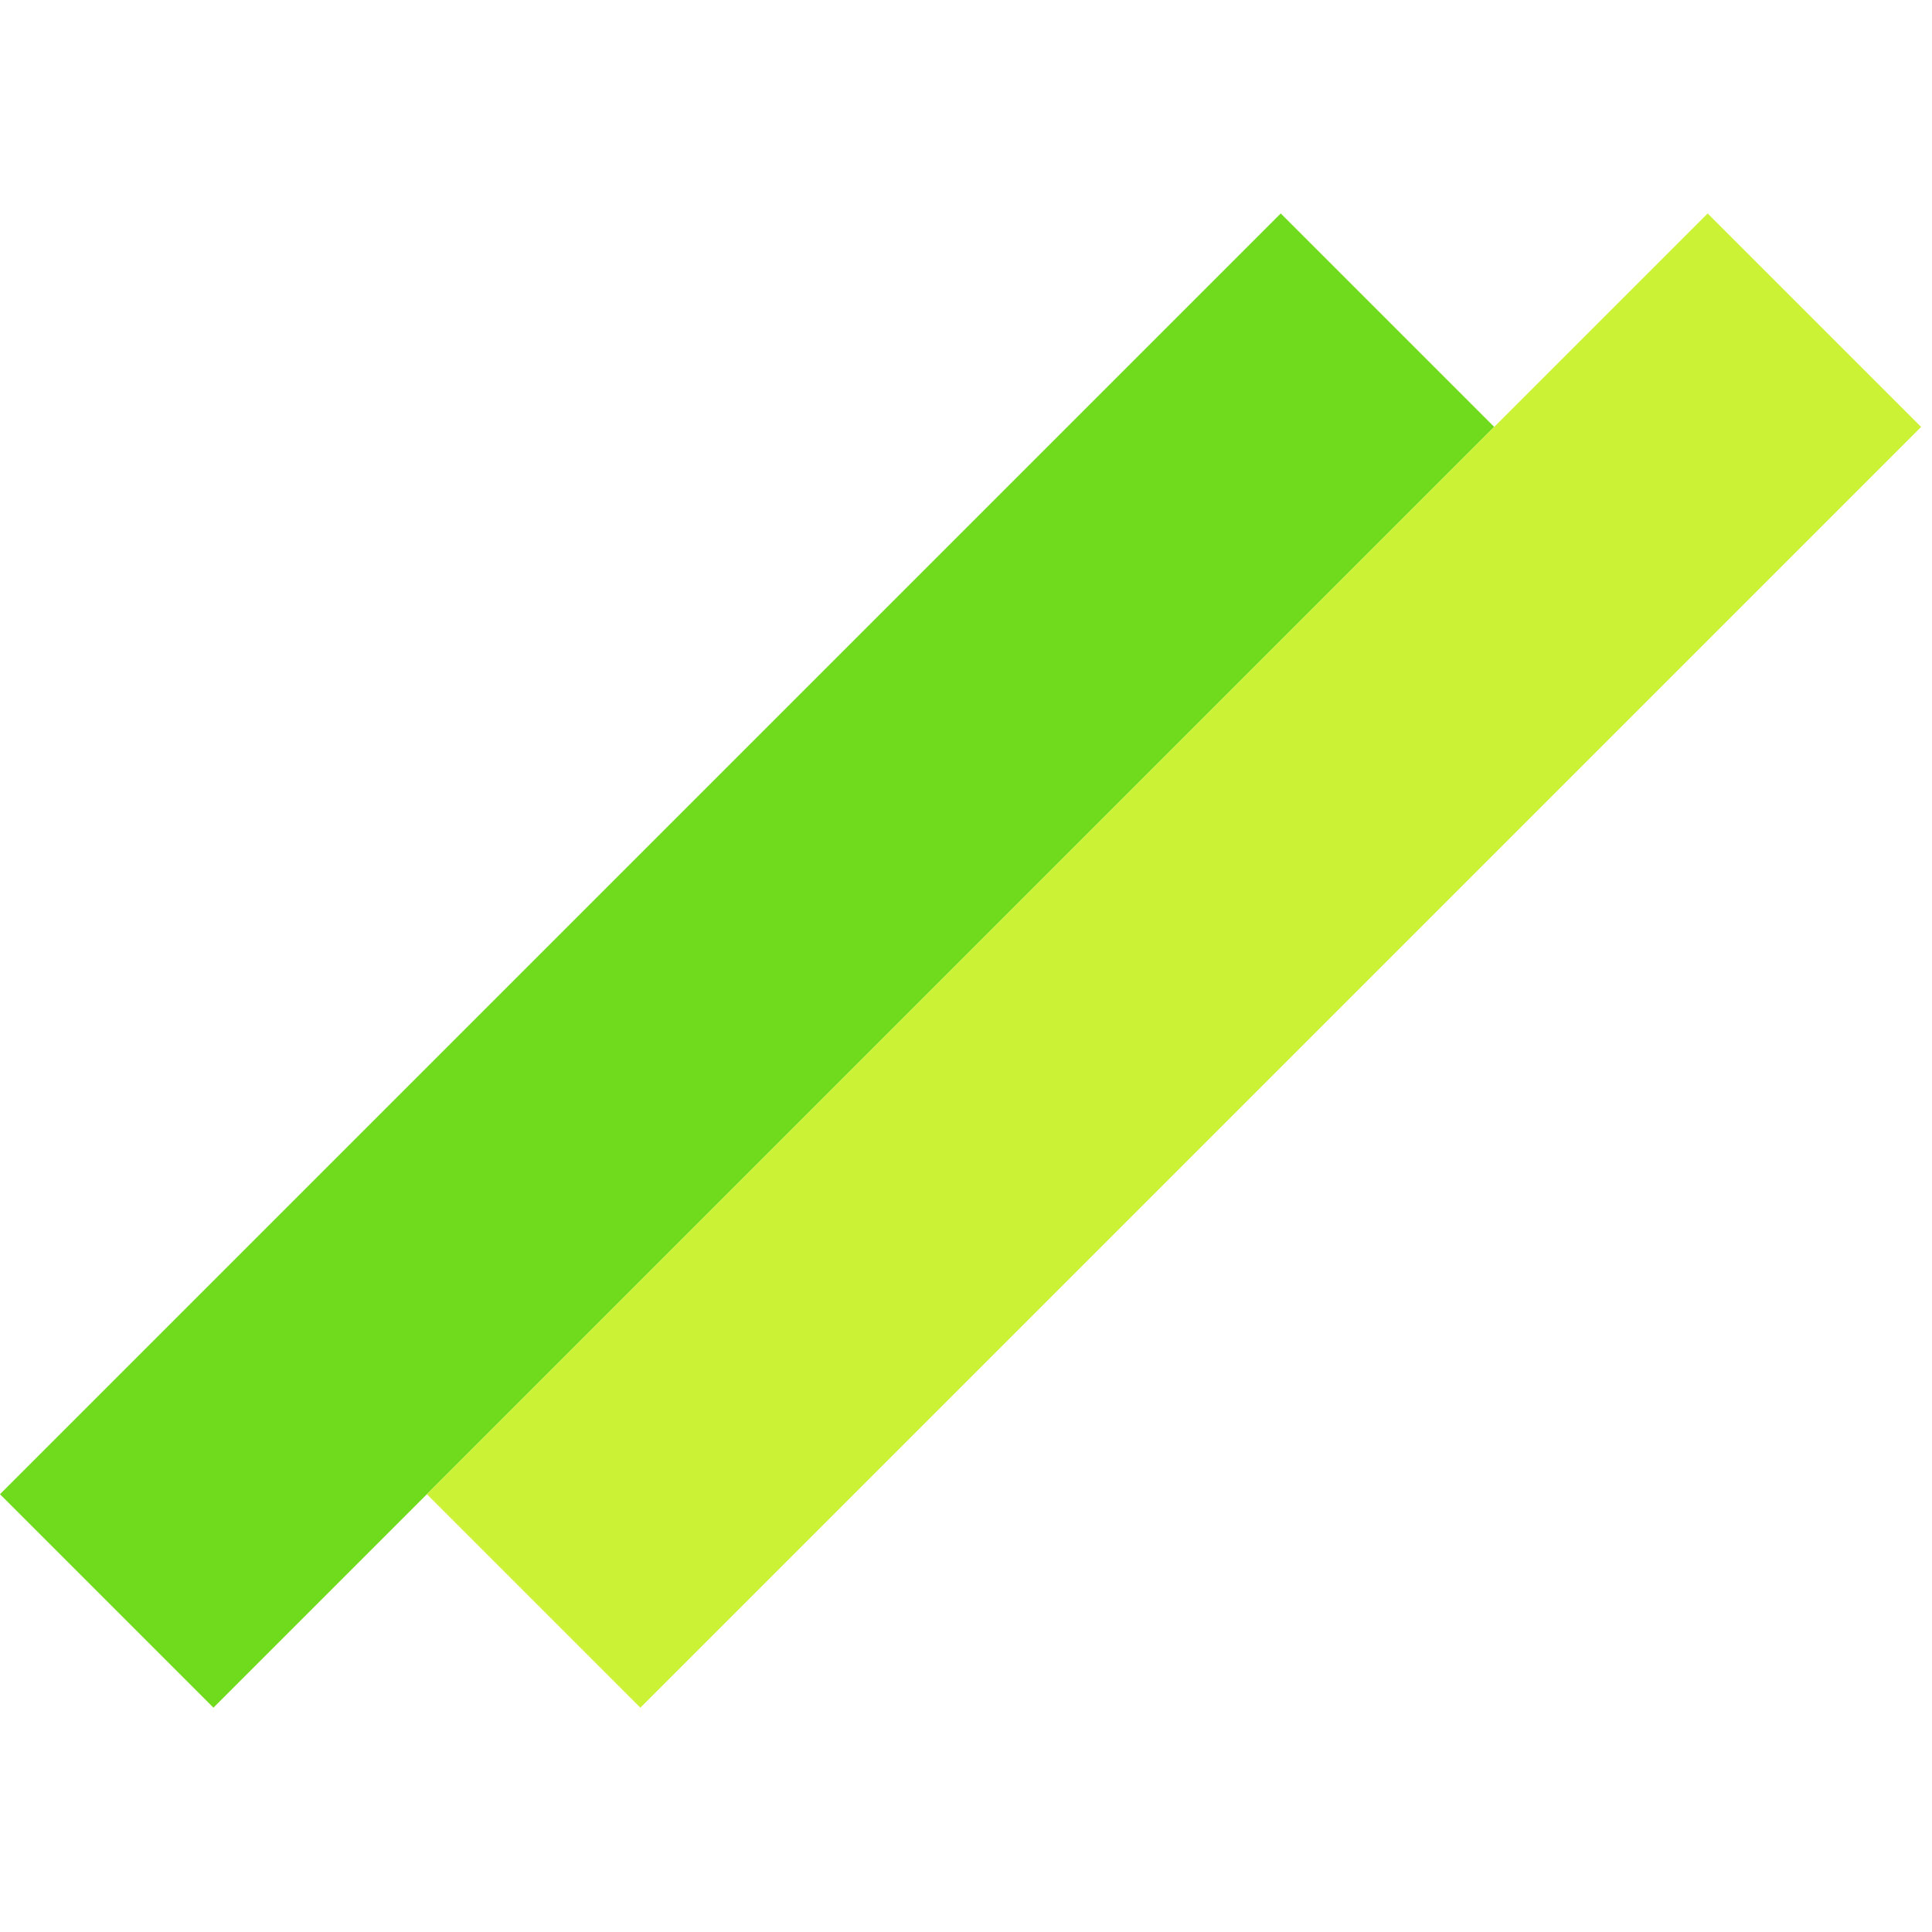
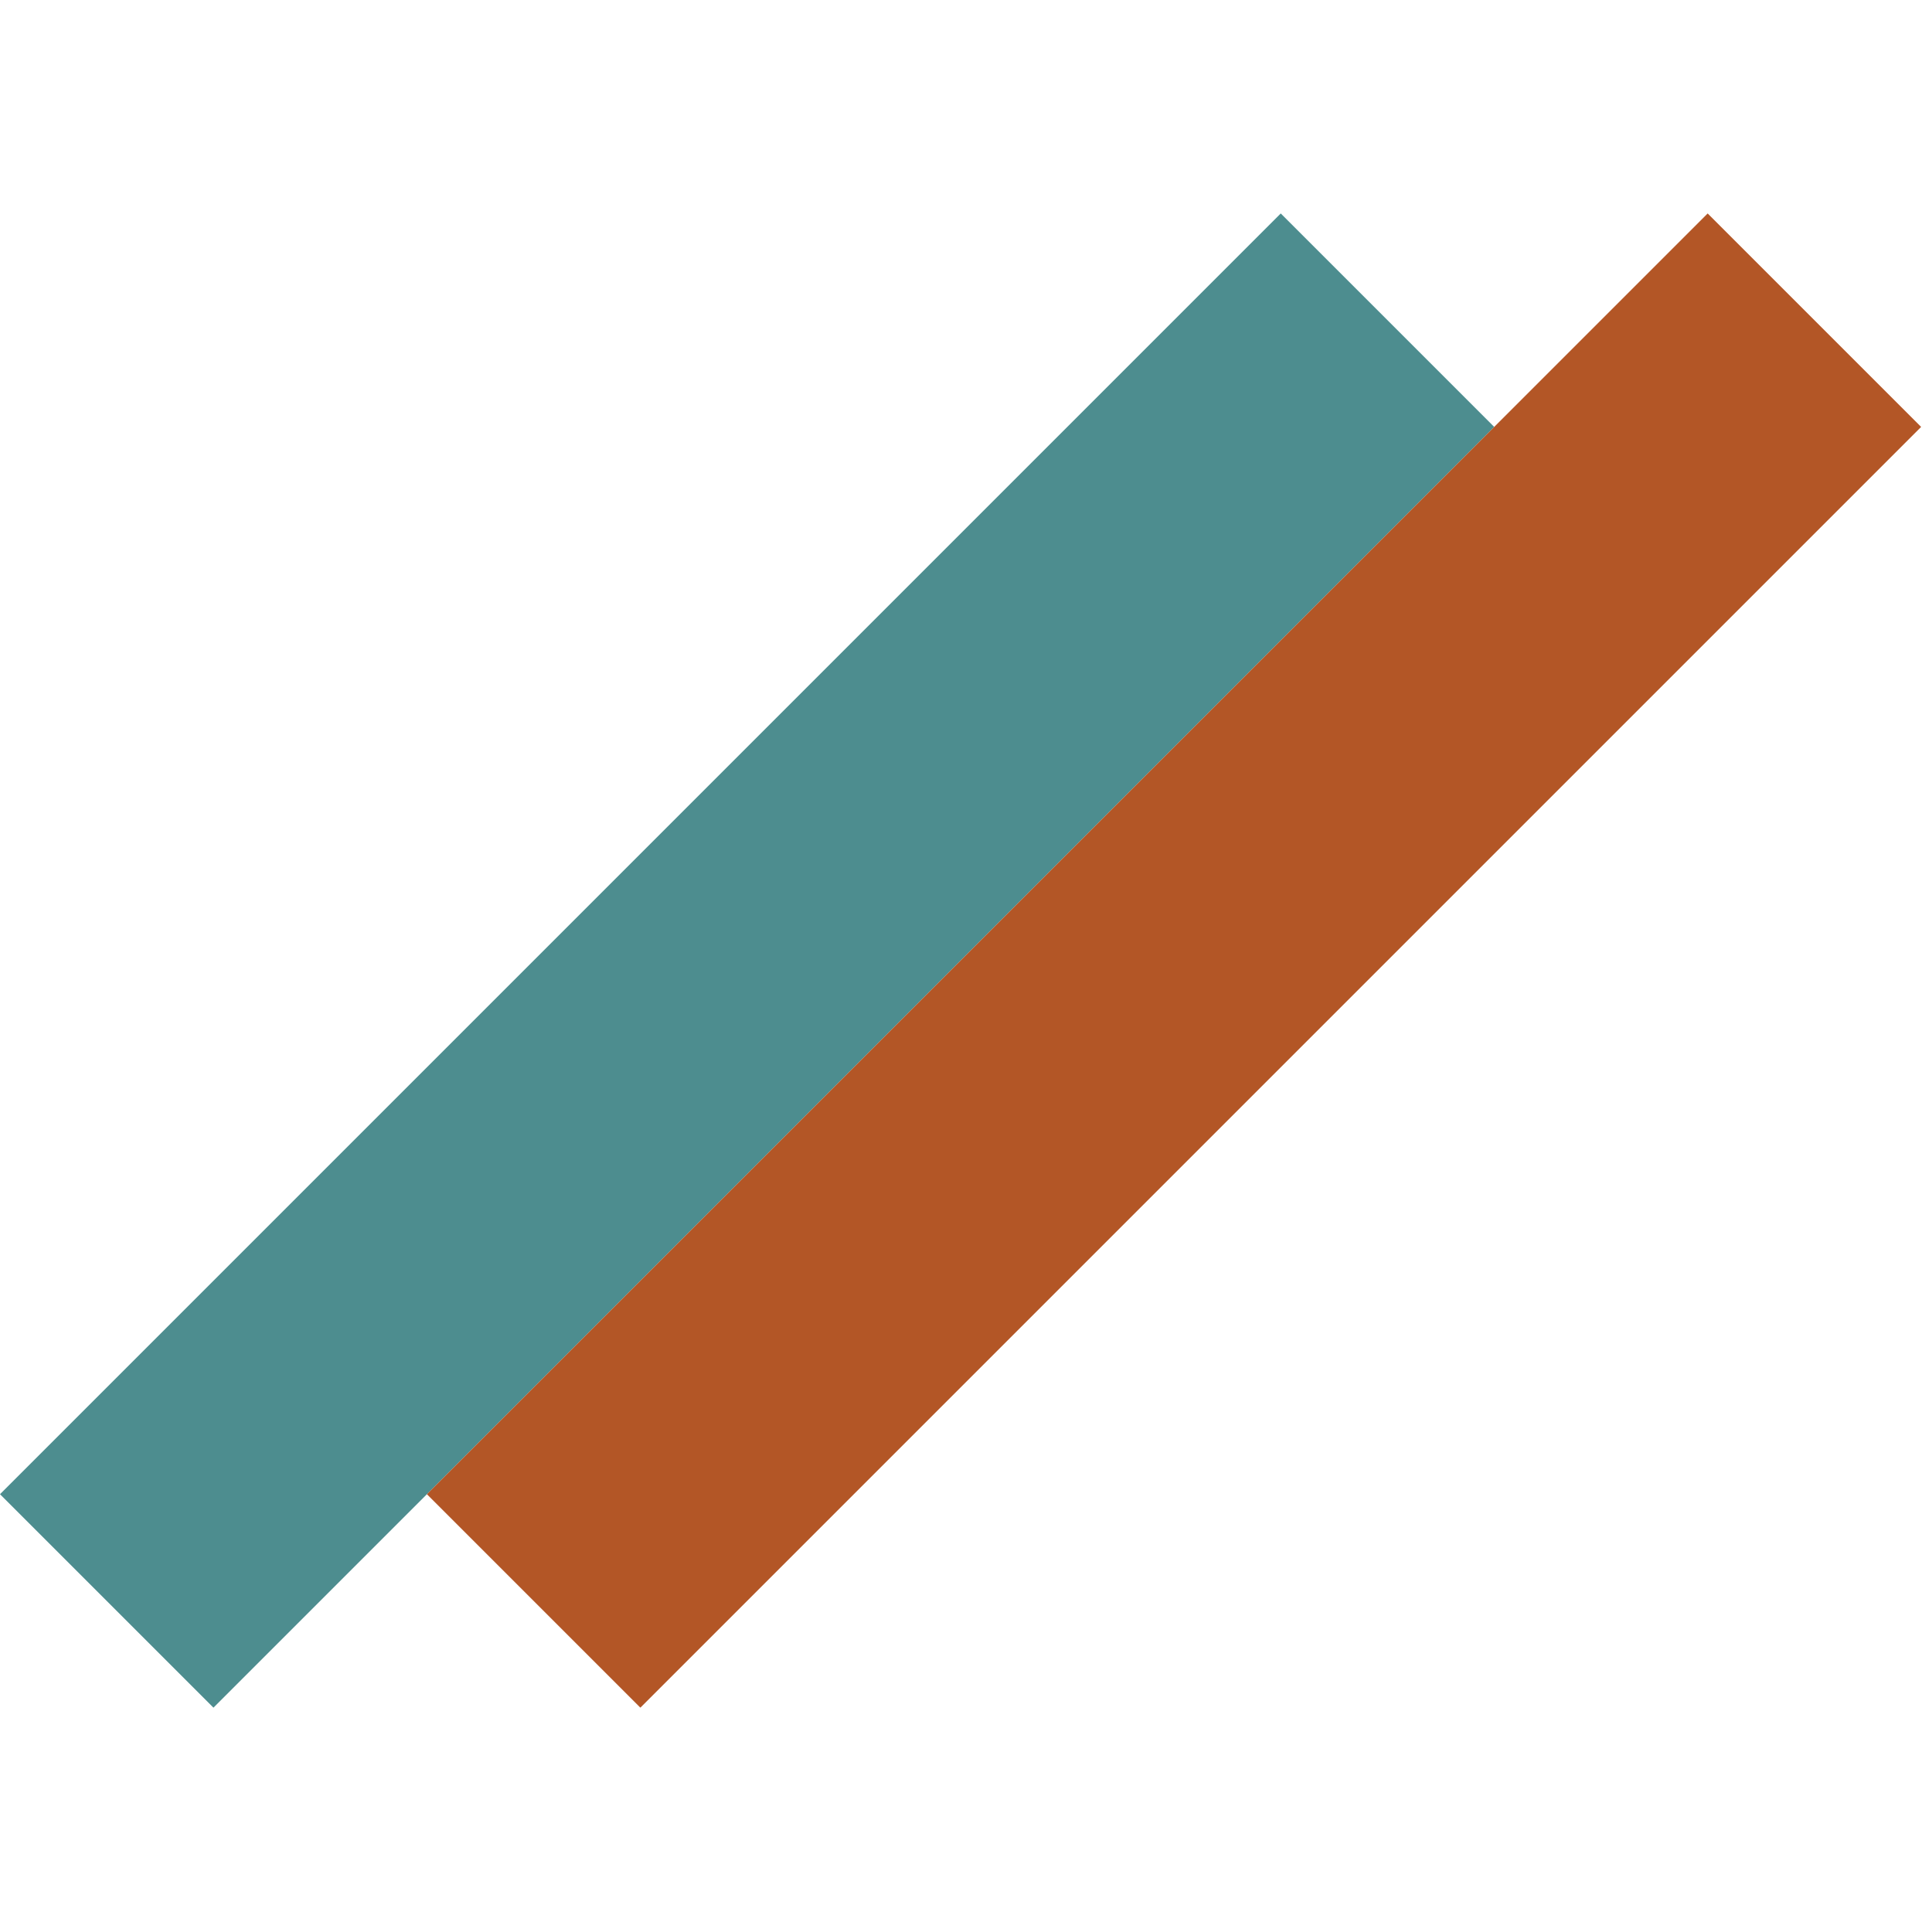
<svg xmlns="http://www.w3.org/2000/svg" width="128" height="128" viewBox="0 0 128 128" fill="none">
-   <rect y="98.995" width="120" height="20" transform="rotate(-45 0 98.9949)" fill="#70DA1C" />
-   <rect x="28.284" y="98.995" width="120" height="20" transform="rotate(-45 28.2842 98.9949)" fill="#CCF235" />
+   <rect y="98.995" width="120" height="20" transform="rotate(-45 0 98.9949)" fill="#4d8d8f" />
+   <rect x="28.284" y="98.995" width="120" height="20" transform="rotate(-45 28.2842 98.9949)" fill="#b35626" />
</svg>
